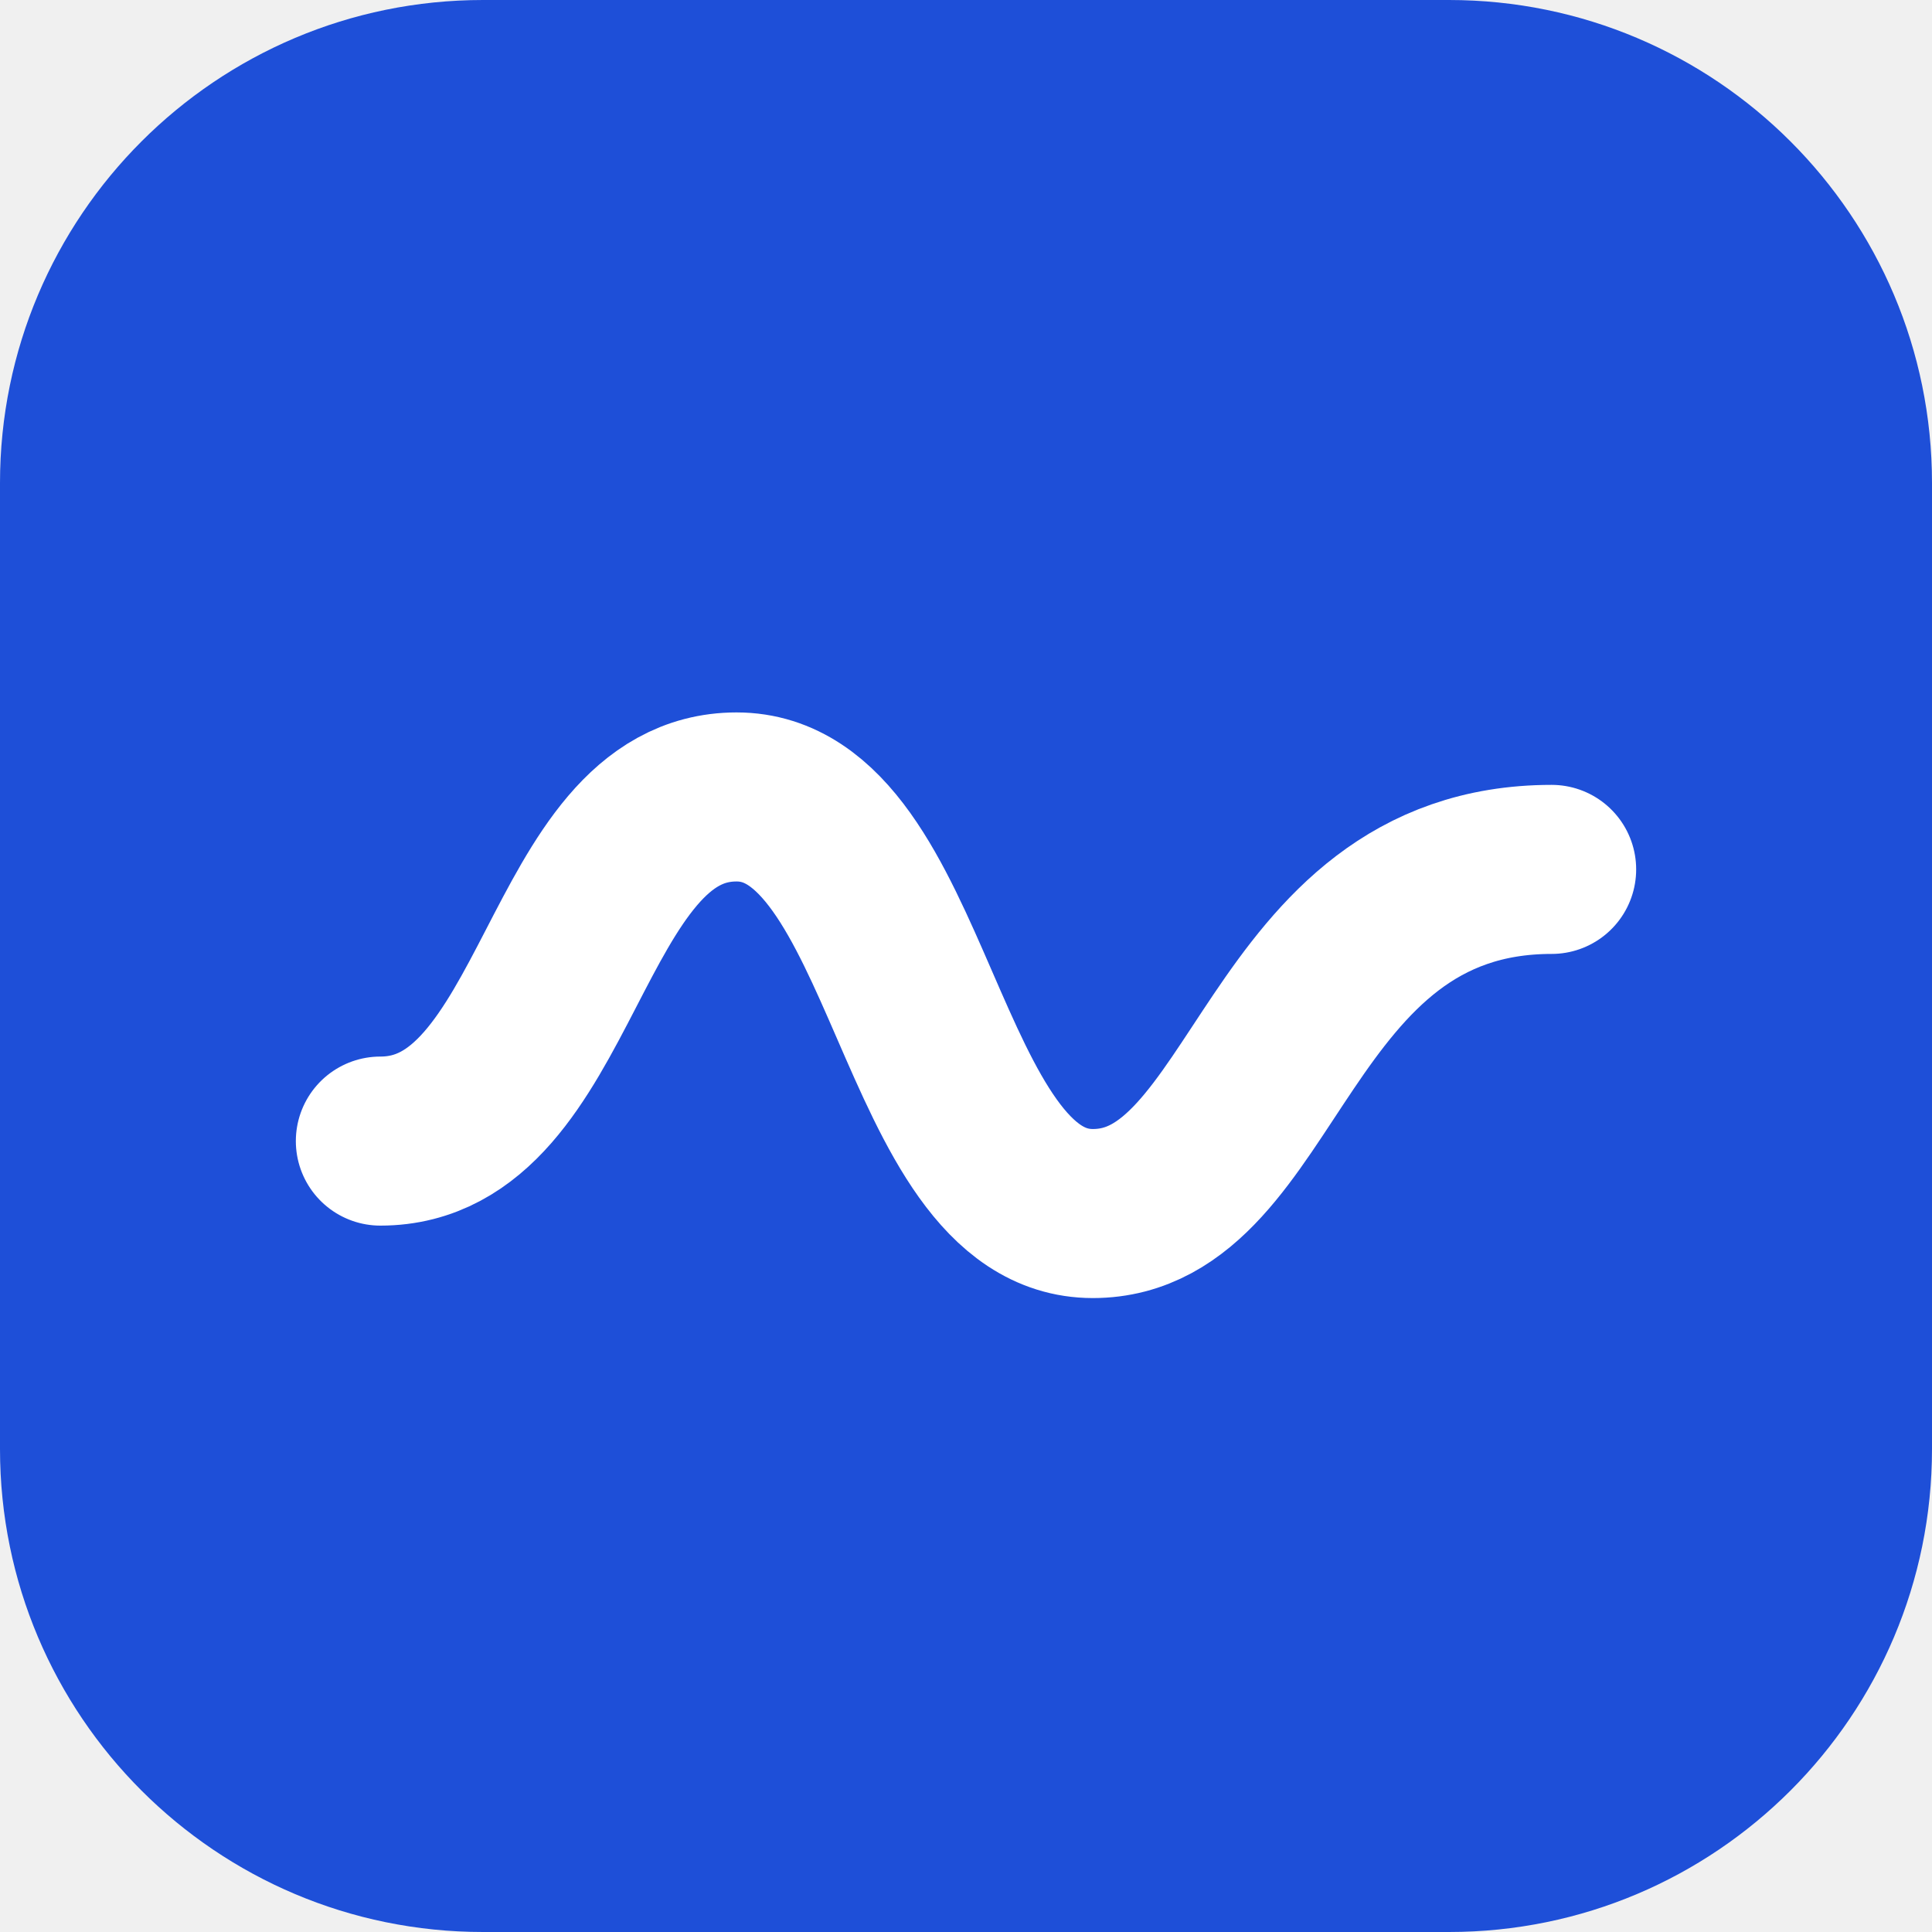
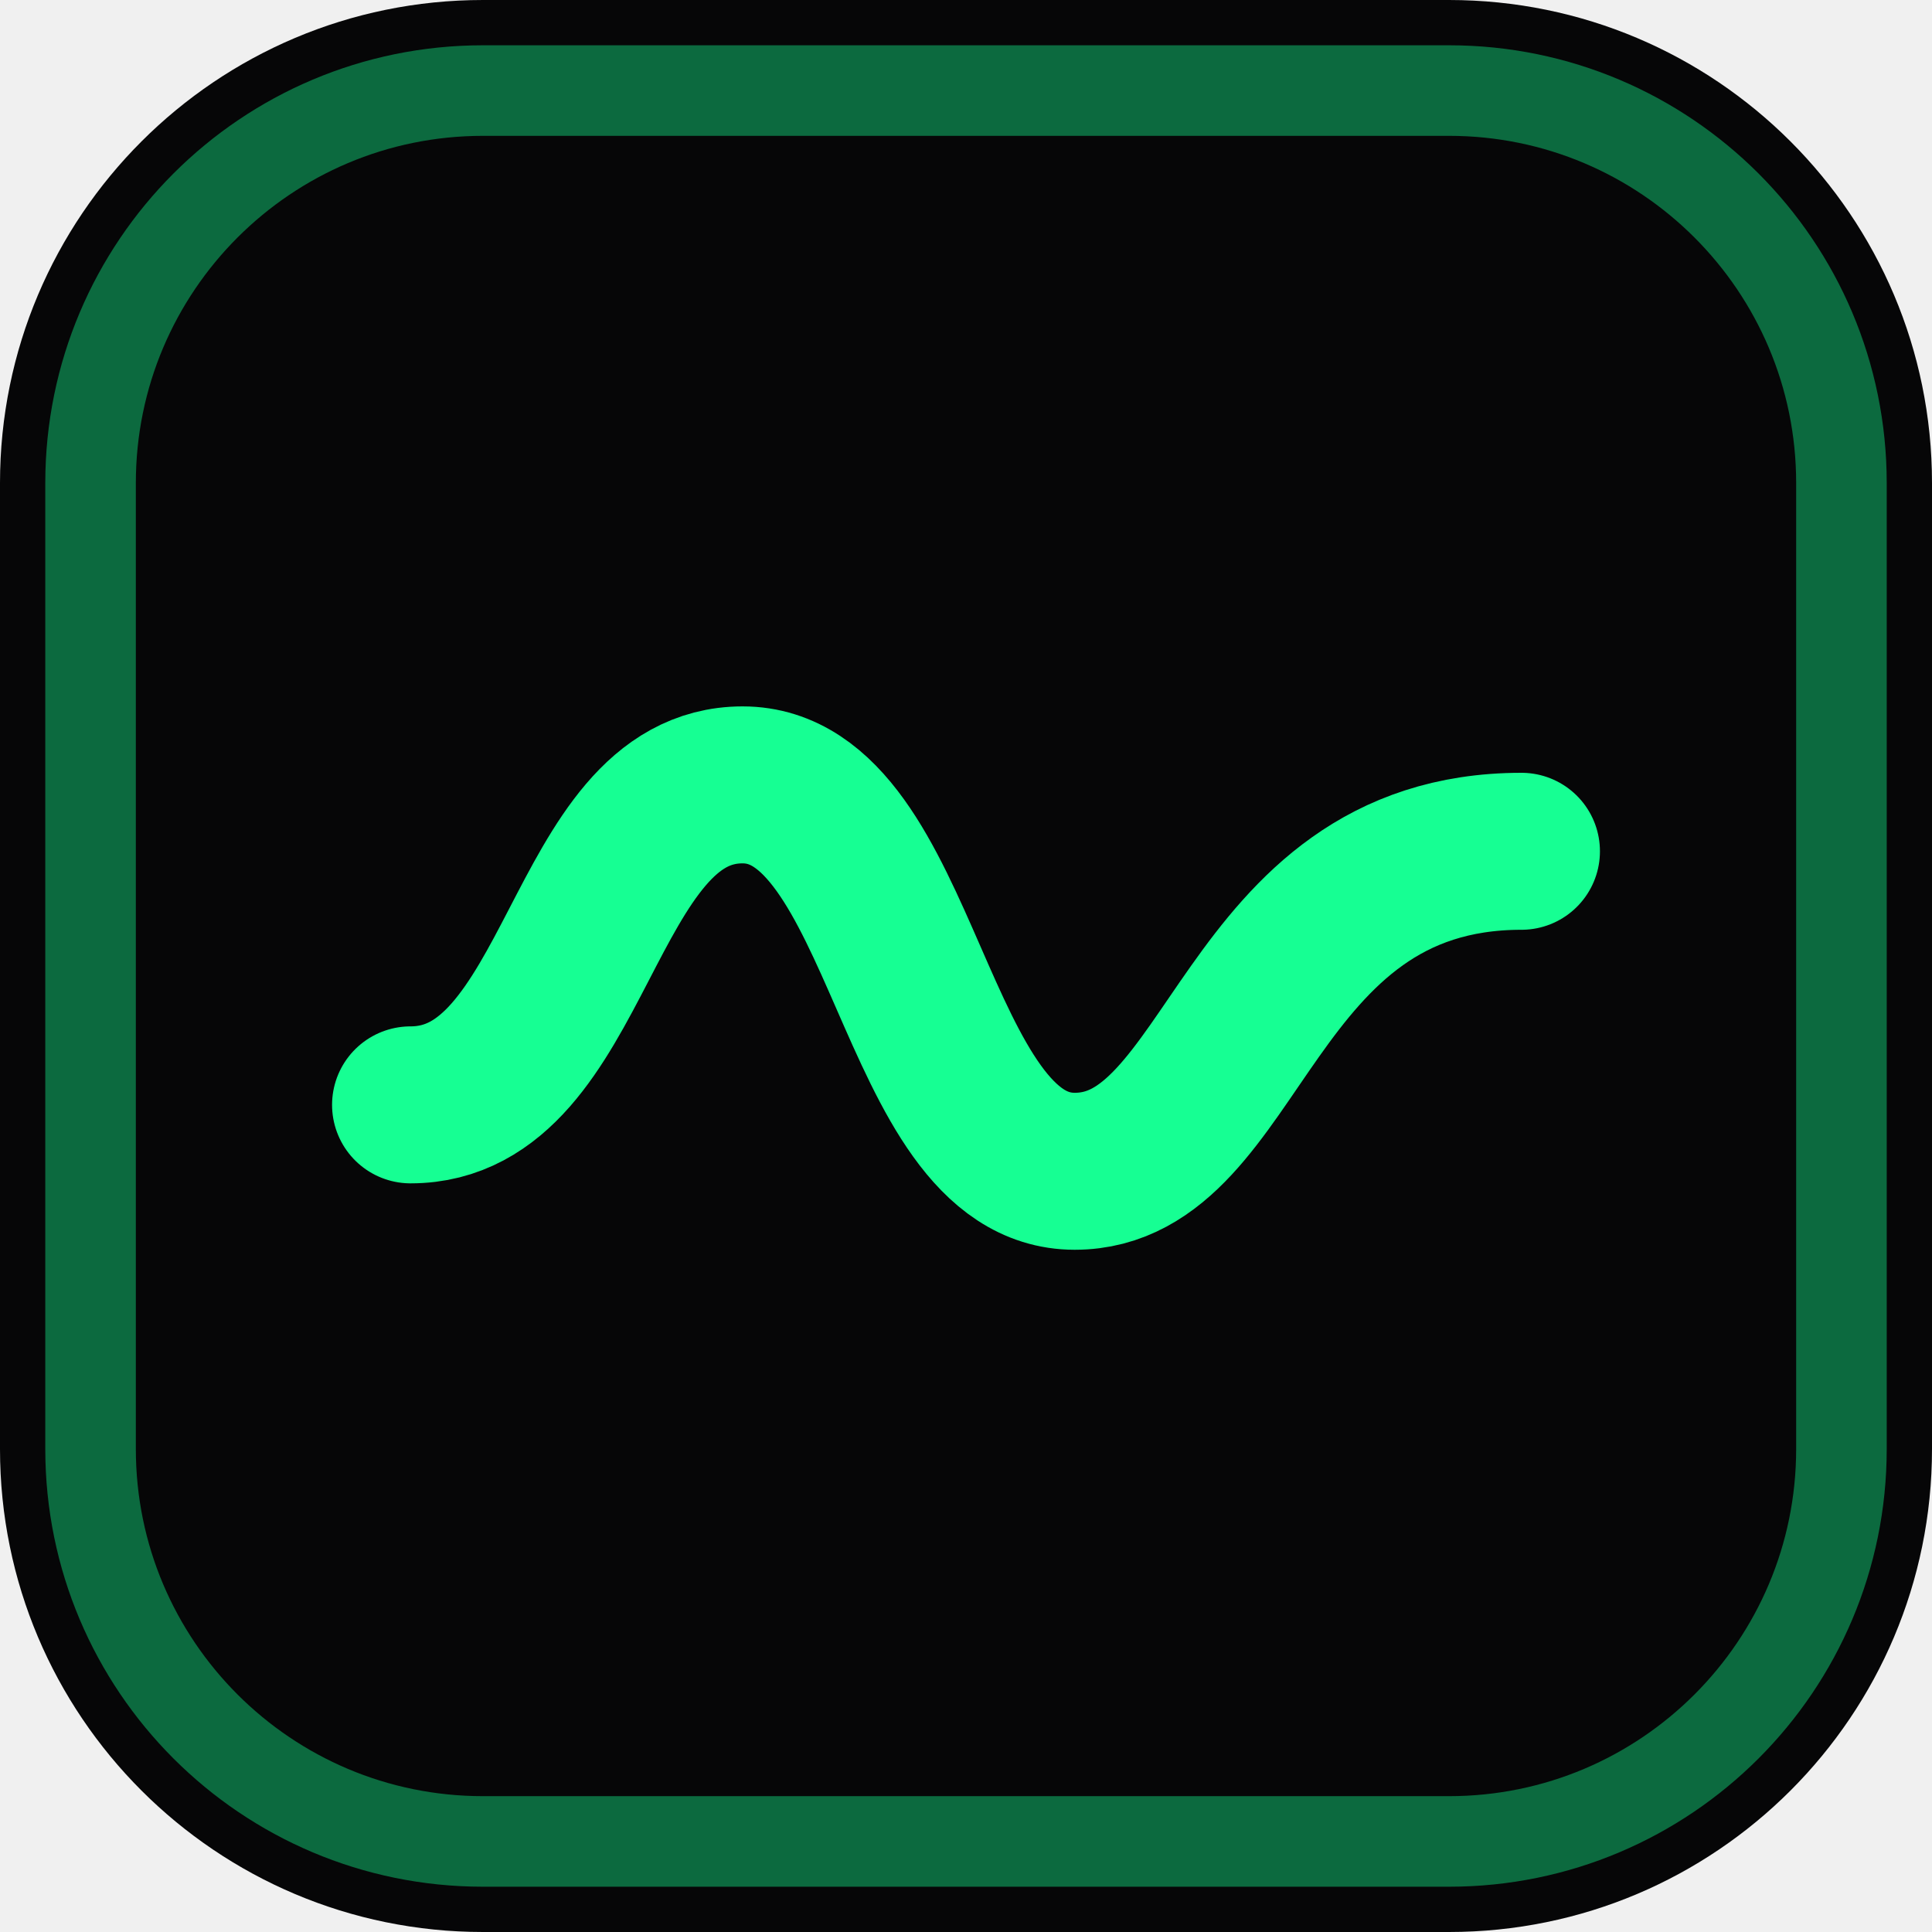
<svg xmlns="http://www.w3.org/2000/svg" viewBox="0 0 32 32">
-   <rect width="32" height="32" rx="8" fill="#1E4FD8" />
-   <path d="M6.3 18.9c3 0 3-5.7 5.9-5.7s3 6.9 5.9 6.9 3-5.7 7.6-5.7" fill="none" stroke="#fff" stroke-width="2.8" stroke-linecap="round" stroke-linejoin="round" />
+   <rect width="32" height="32" rx="8" fill="#060607" />
+   <rect x="1.5" y="1.5" width="29" height="29" rx="6.5" fill="none" stroke="#16FF93" stroke-opacity=".4" stroke-width="1.5" />
+   <path d="M6.8 18.3c2.8 0 2.8-5.3 5.5-5.3s2.8 6.4 5.5 6.4 2.8-5.3 7.4-5.3" fill="none" stroke="#16FF93" stroke-width="2.6" stroke-linecap="round" stroke-linejoin="round" />
</svg>
